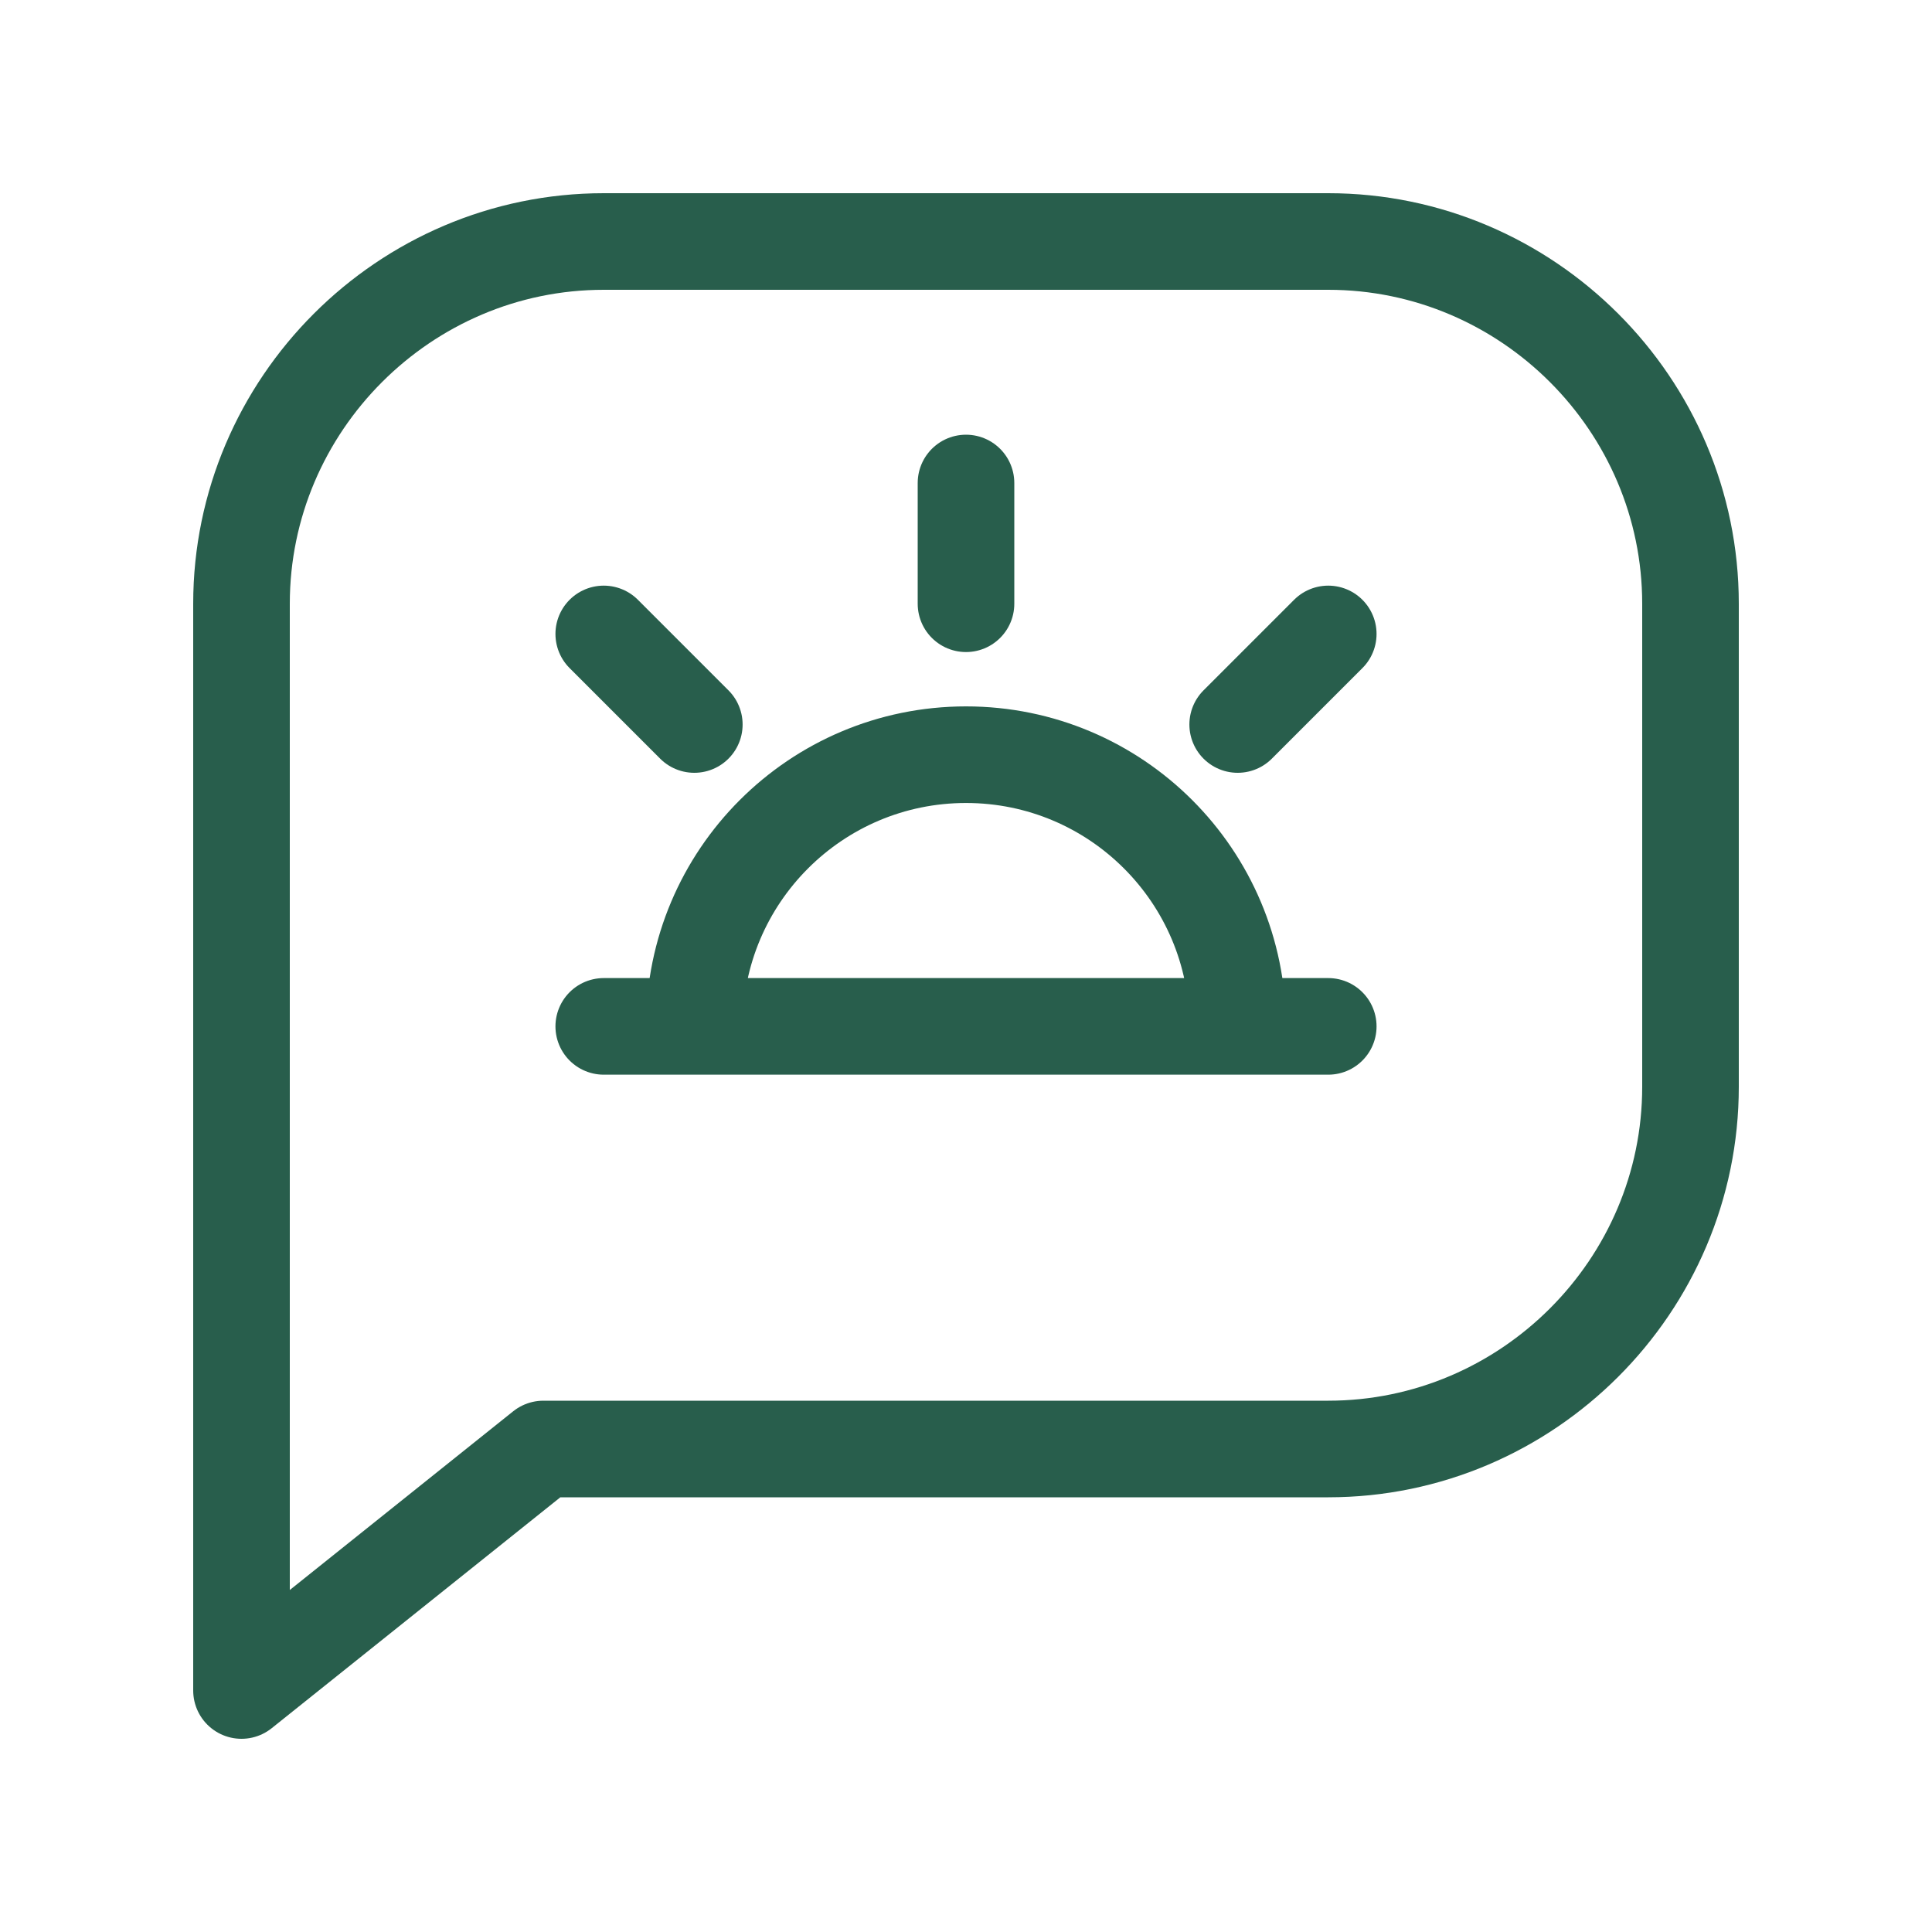
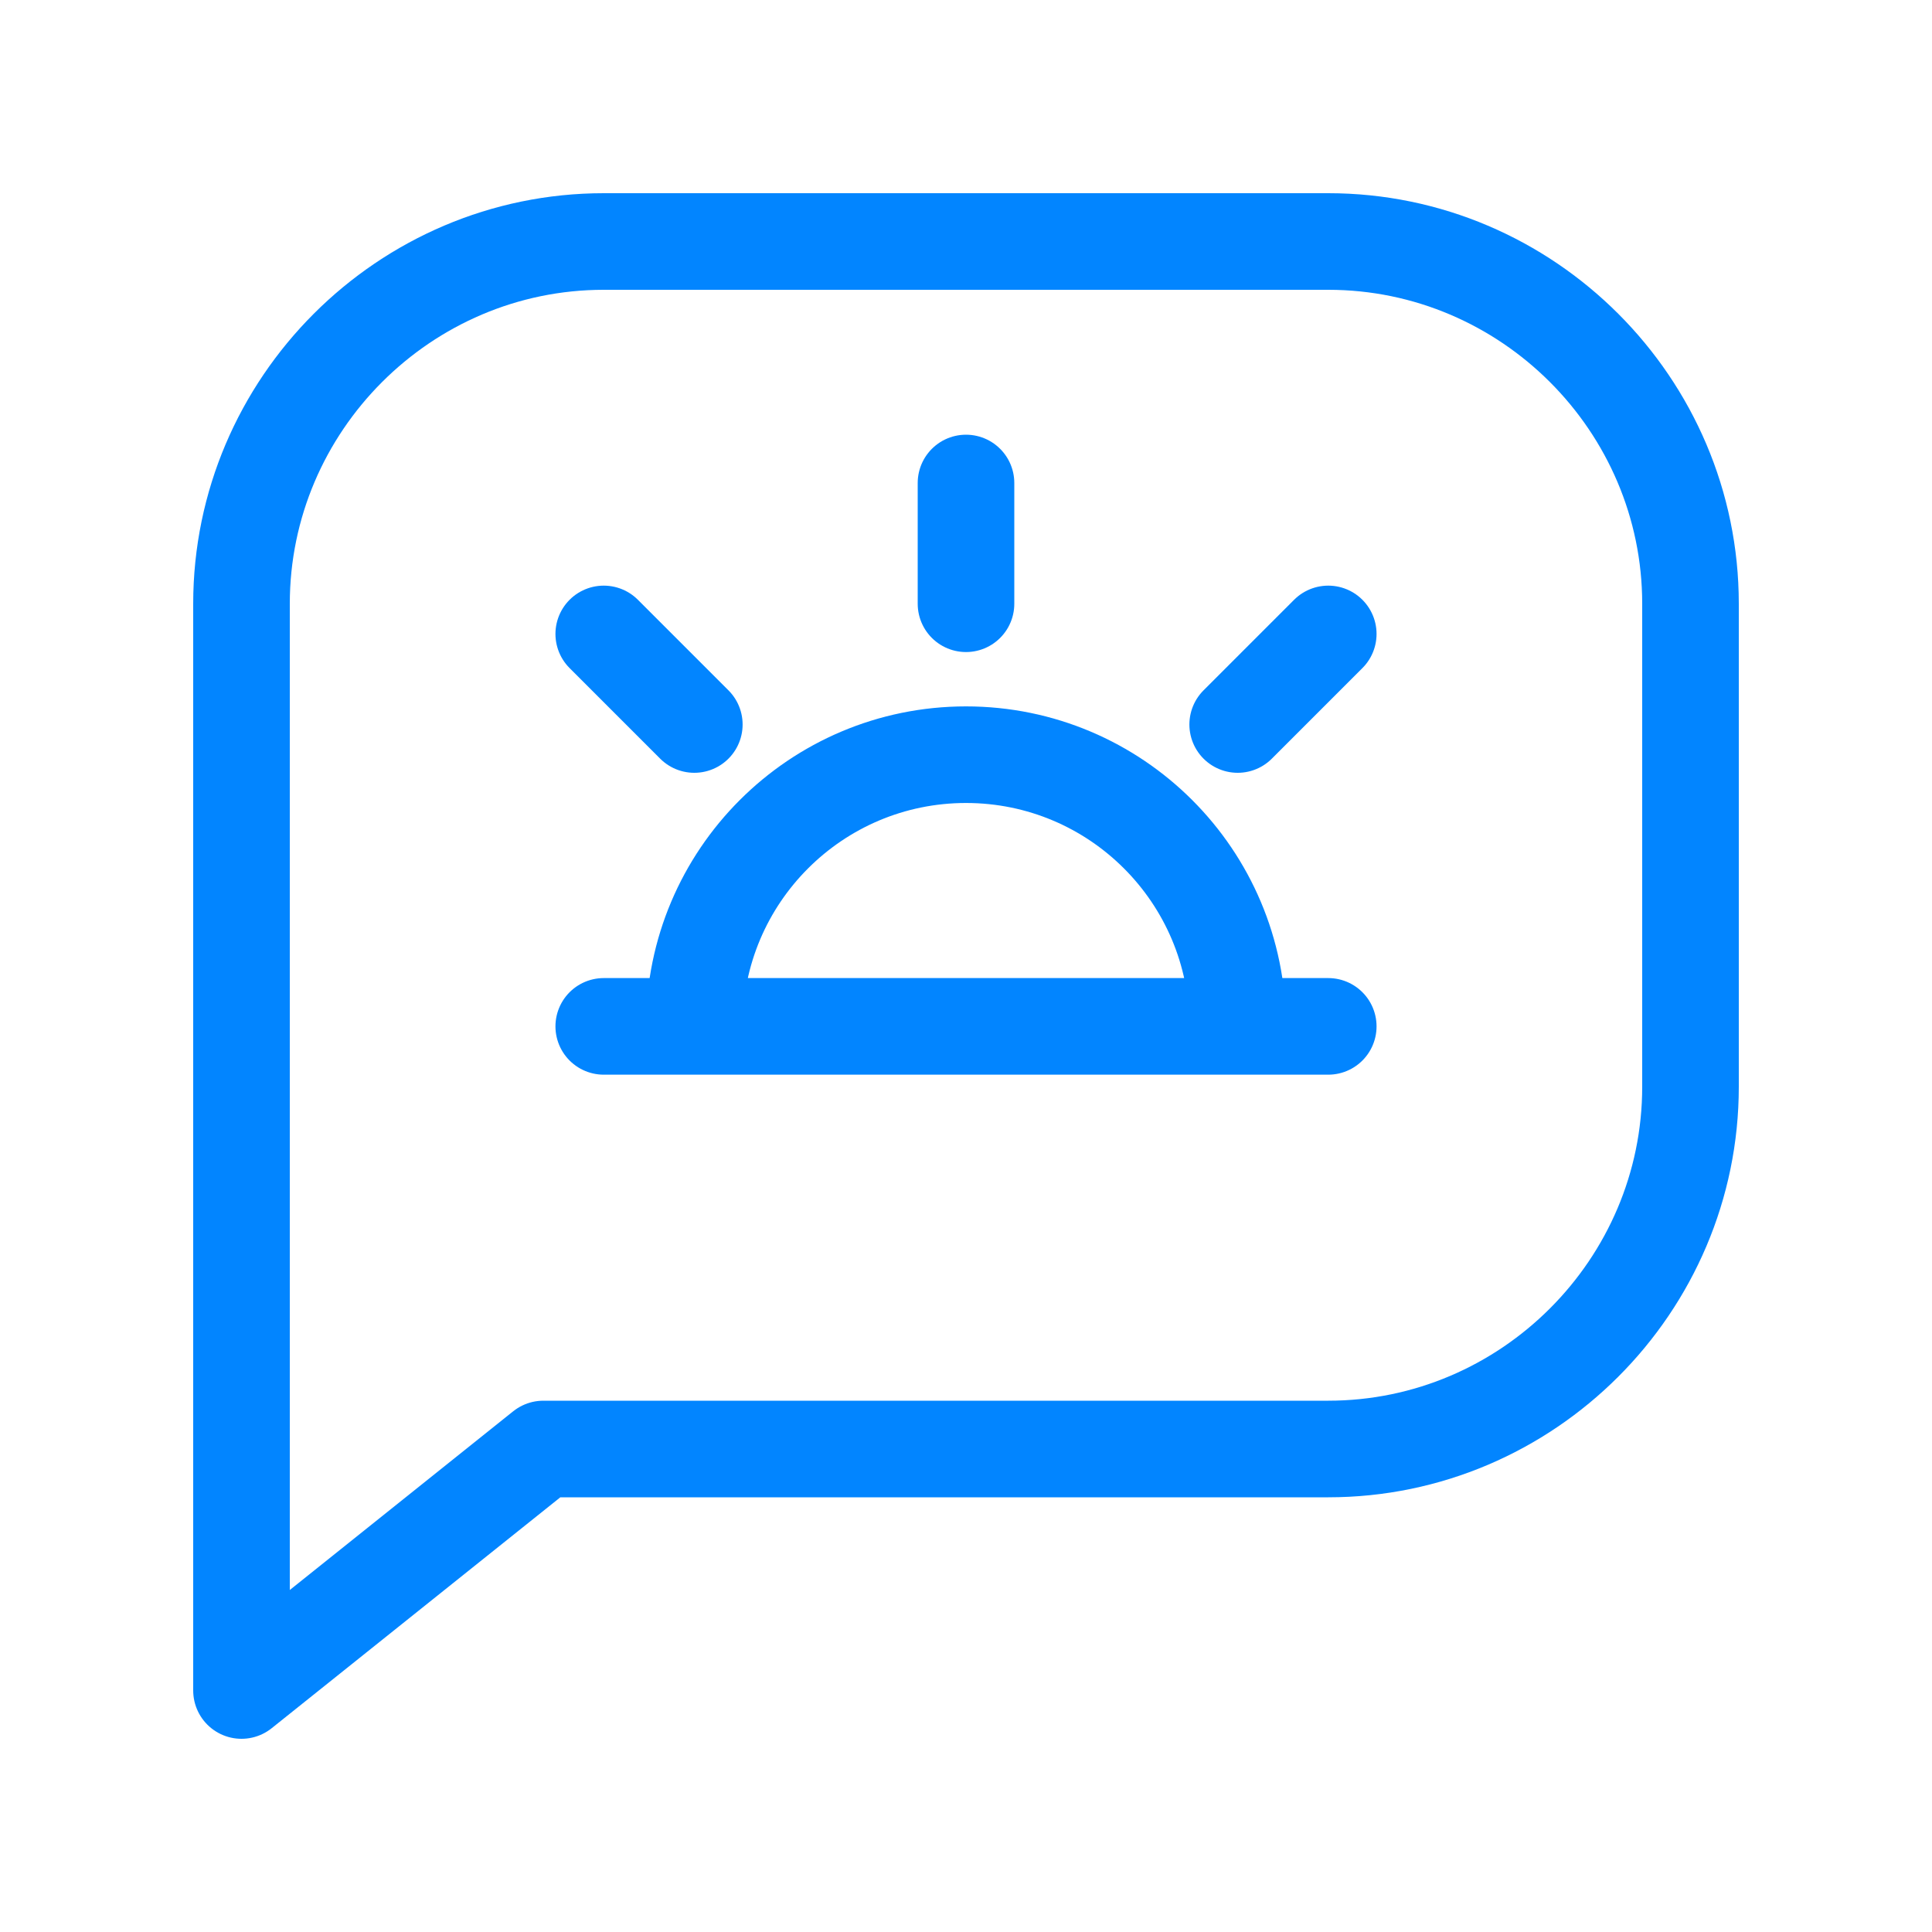
- <svg xmlns="http://www.w3.org/2000/svg" viewBox="0 0 64 64" fill="none" stroke="#285e4c" stroke-width="3.2" stroke-linecap="round" stroke-linejoin="round">
+ <svg xmlns="http://www.w3.org/2000/svg" viewBox="0 0 64 64" fill="none" stroke="#0285ff" stroke-width="3.2" stroke-linecap="round" stroke-linejoin="round">
  <path d="M20 48h-2L8 56V20c0-6.6 5.4-12 12-12h24c6.6 0 12 5.4 12 12v16c0 6.6-5.4 12-12 12H20Z" />
  <path d="M23 34a9 9 0 0 1 18 0M20 34h24M32 16v4M20 21l3 3M44 21l-3 3" />
</svg>
